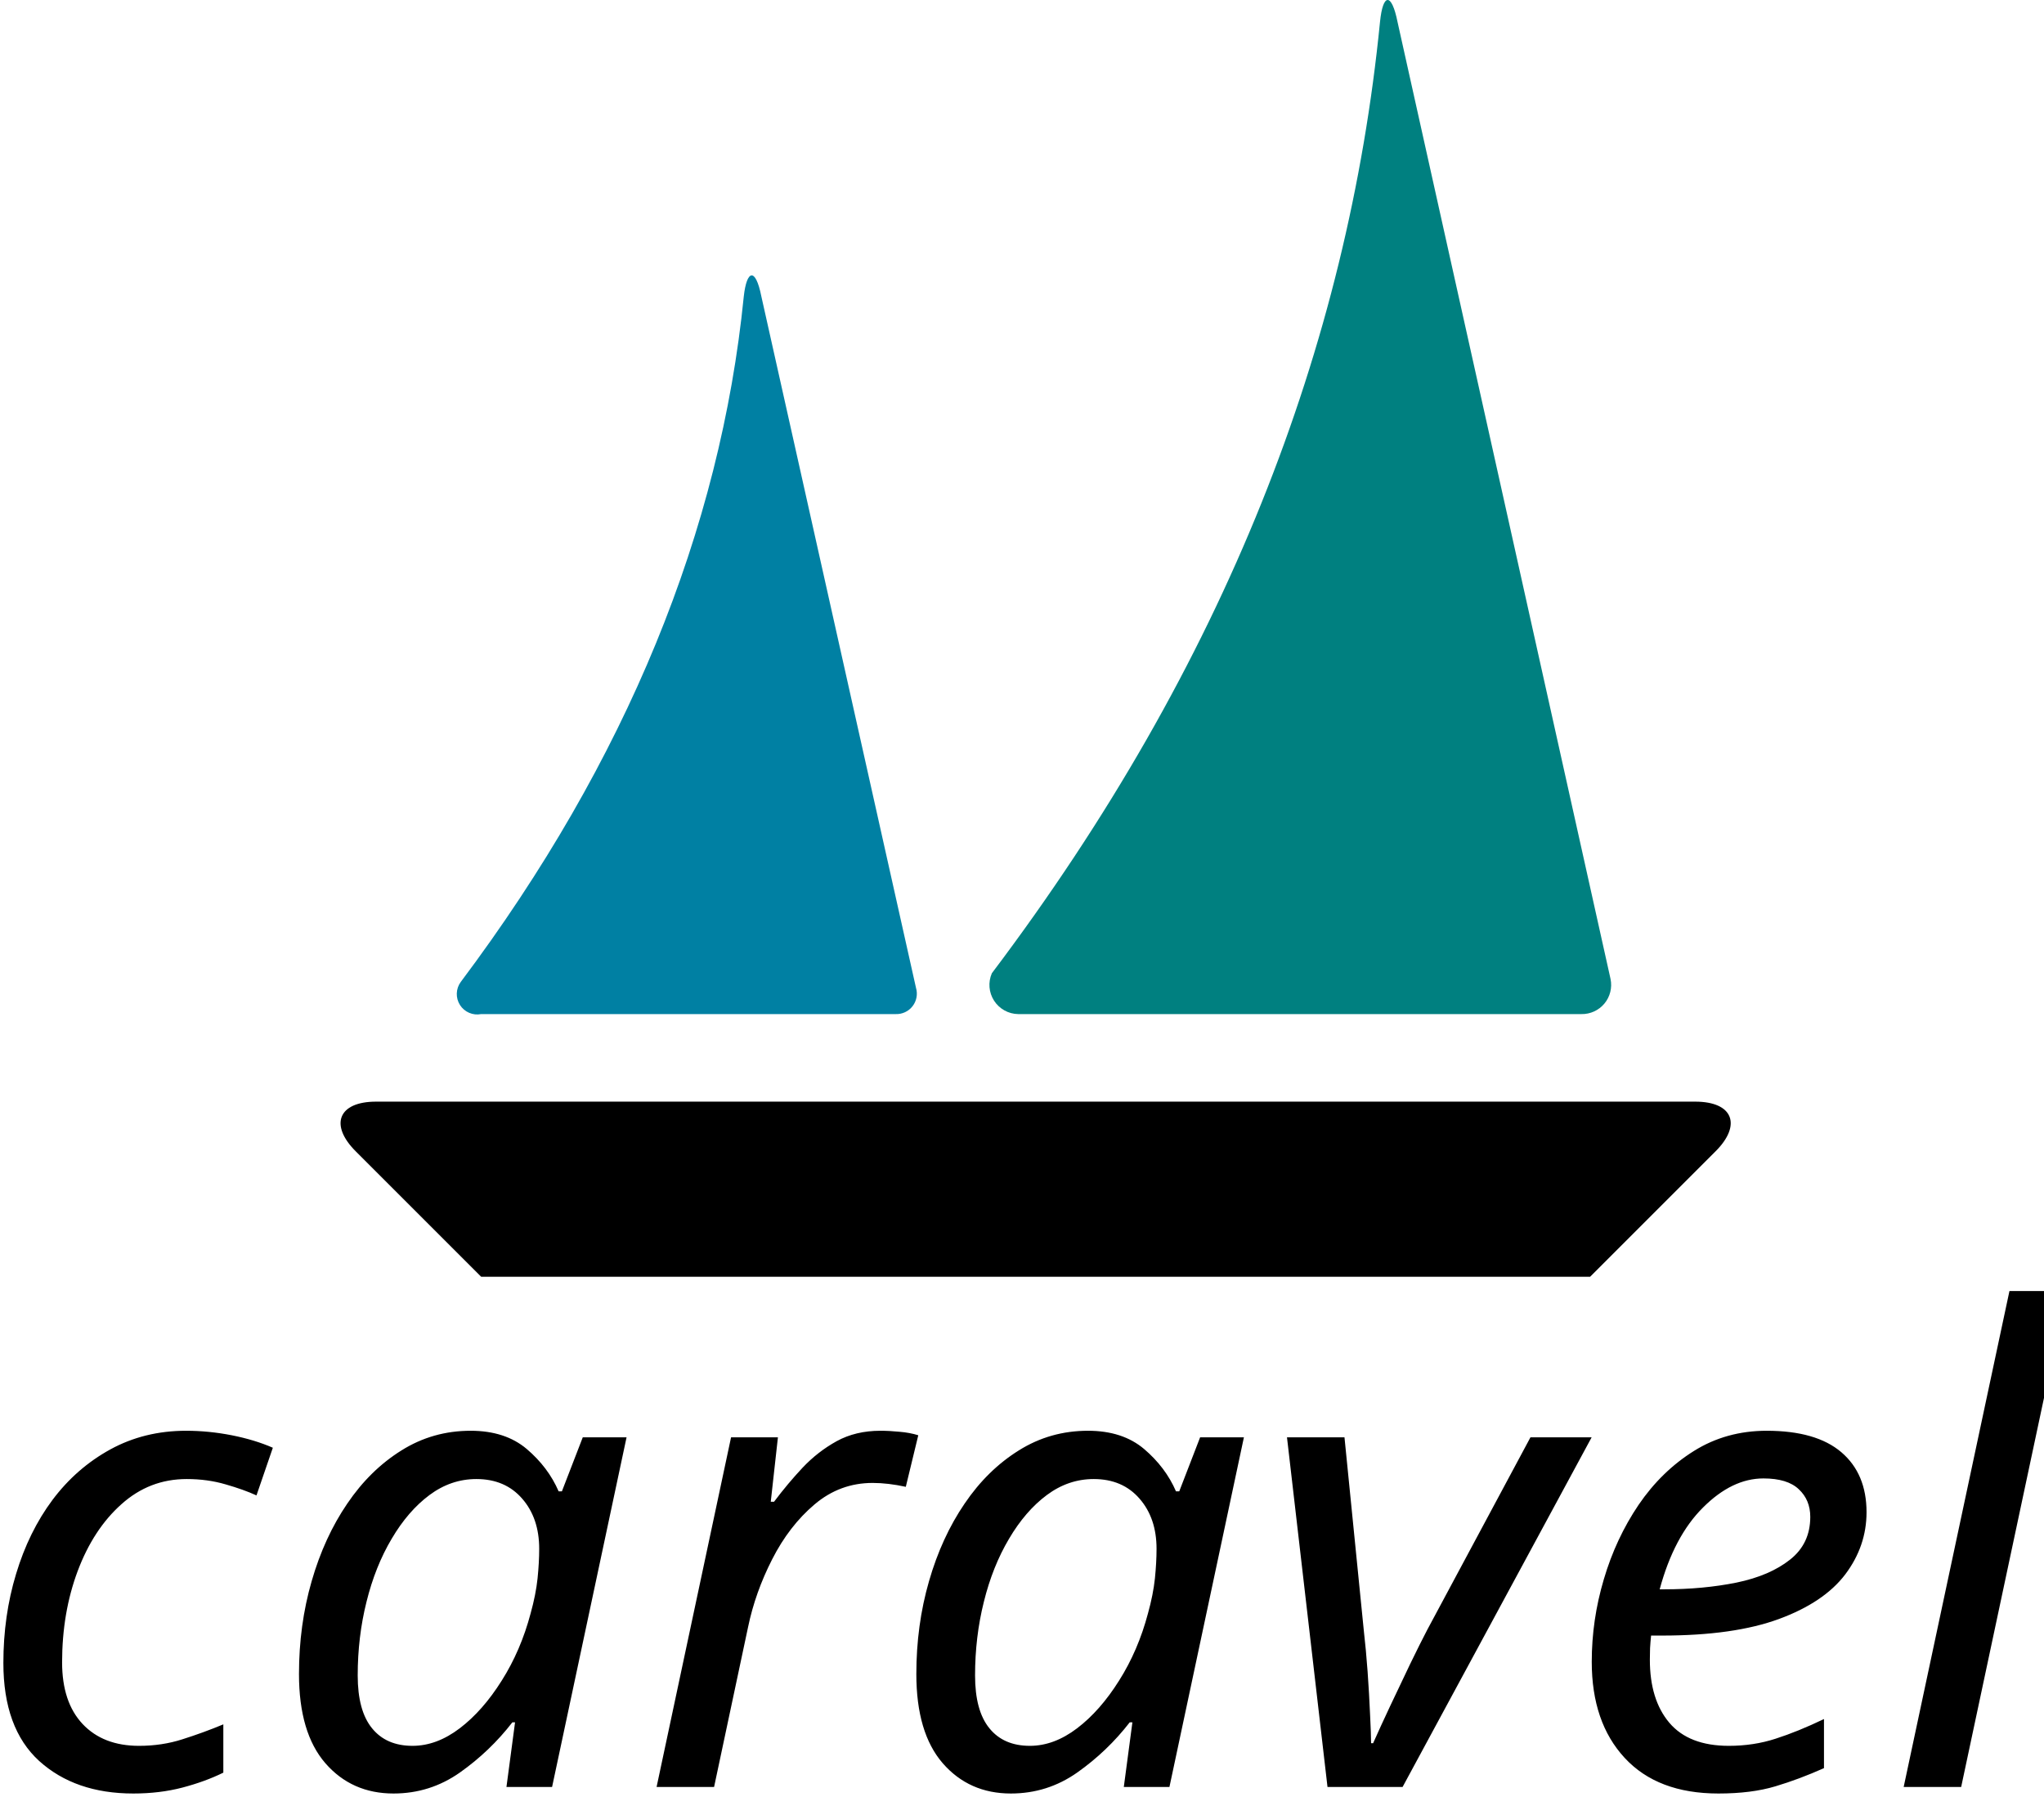
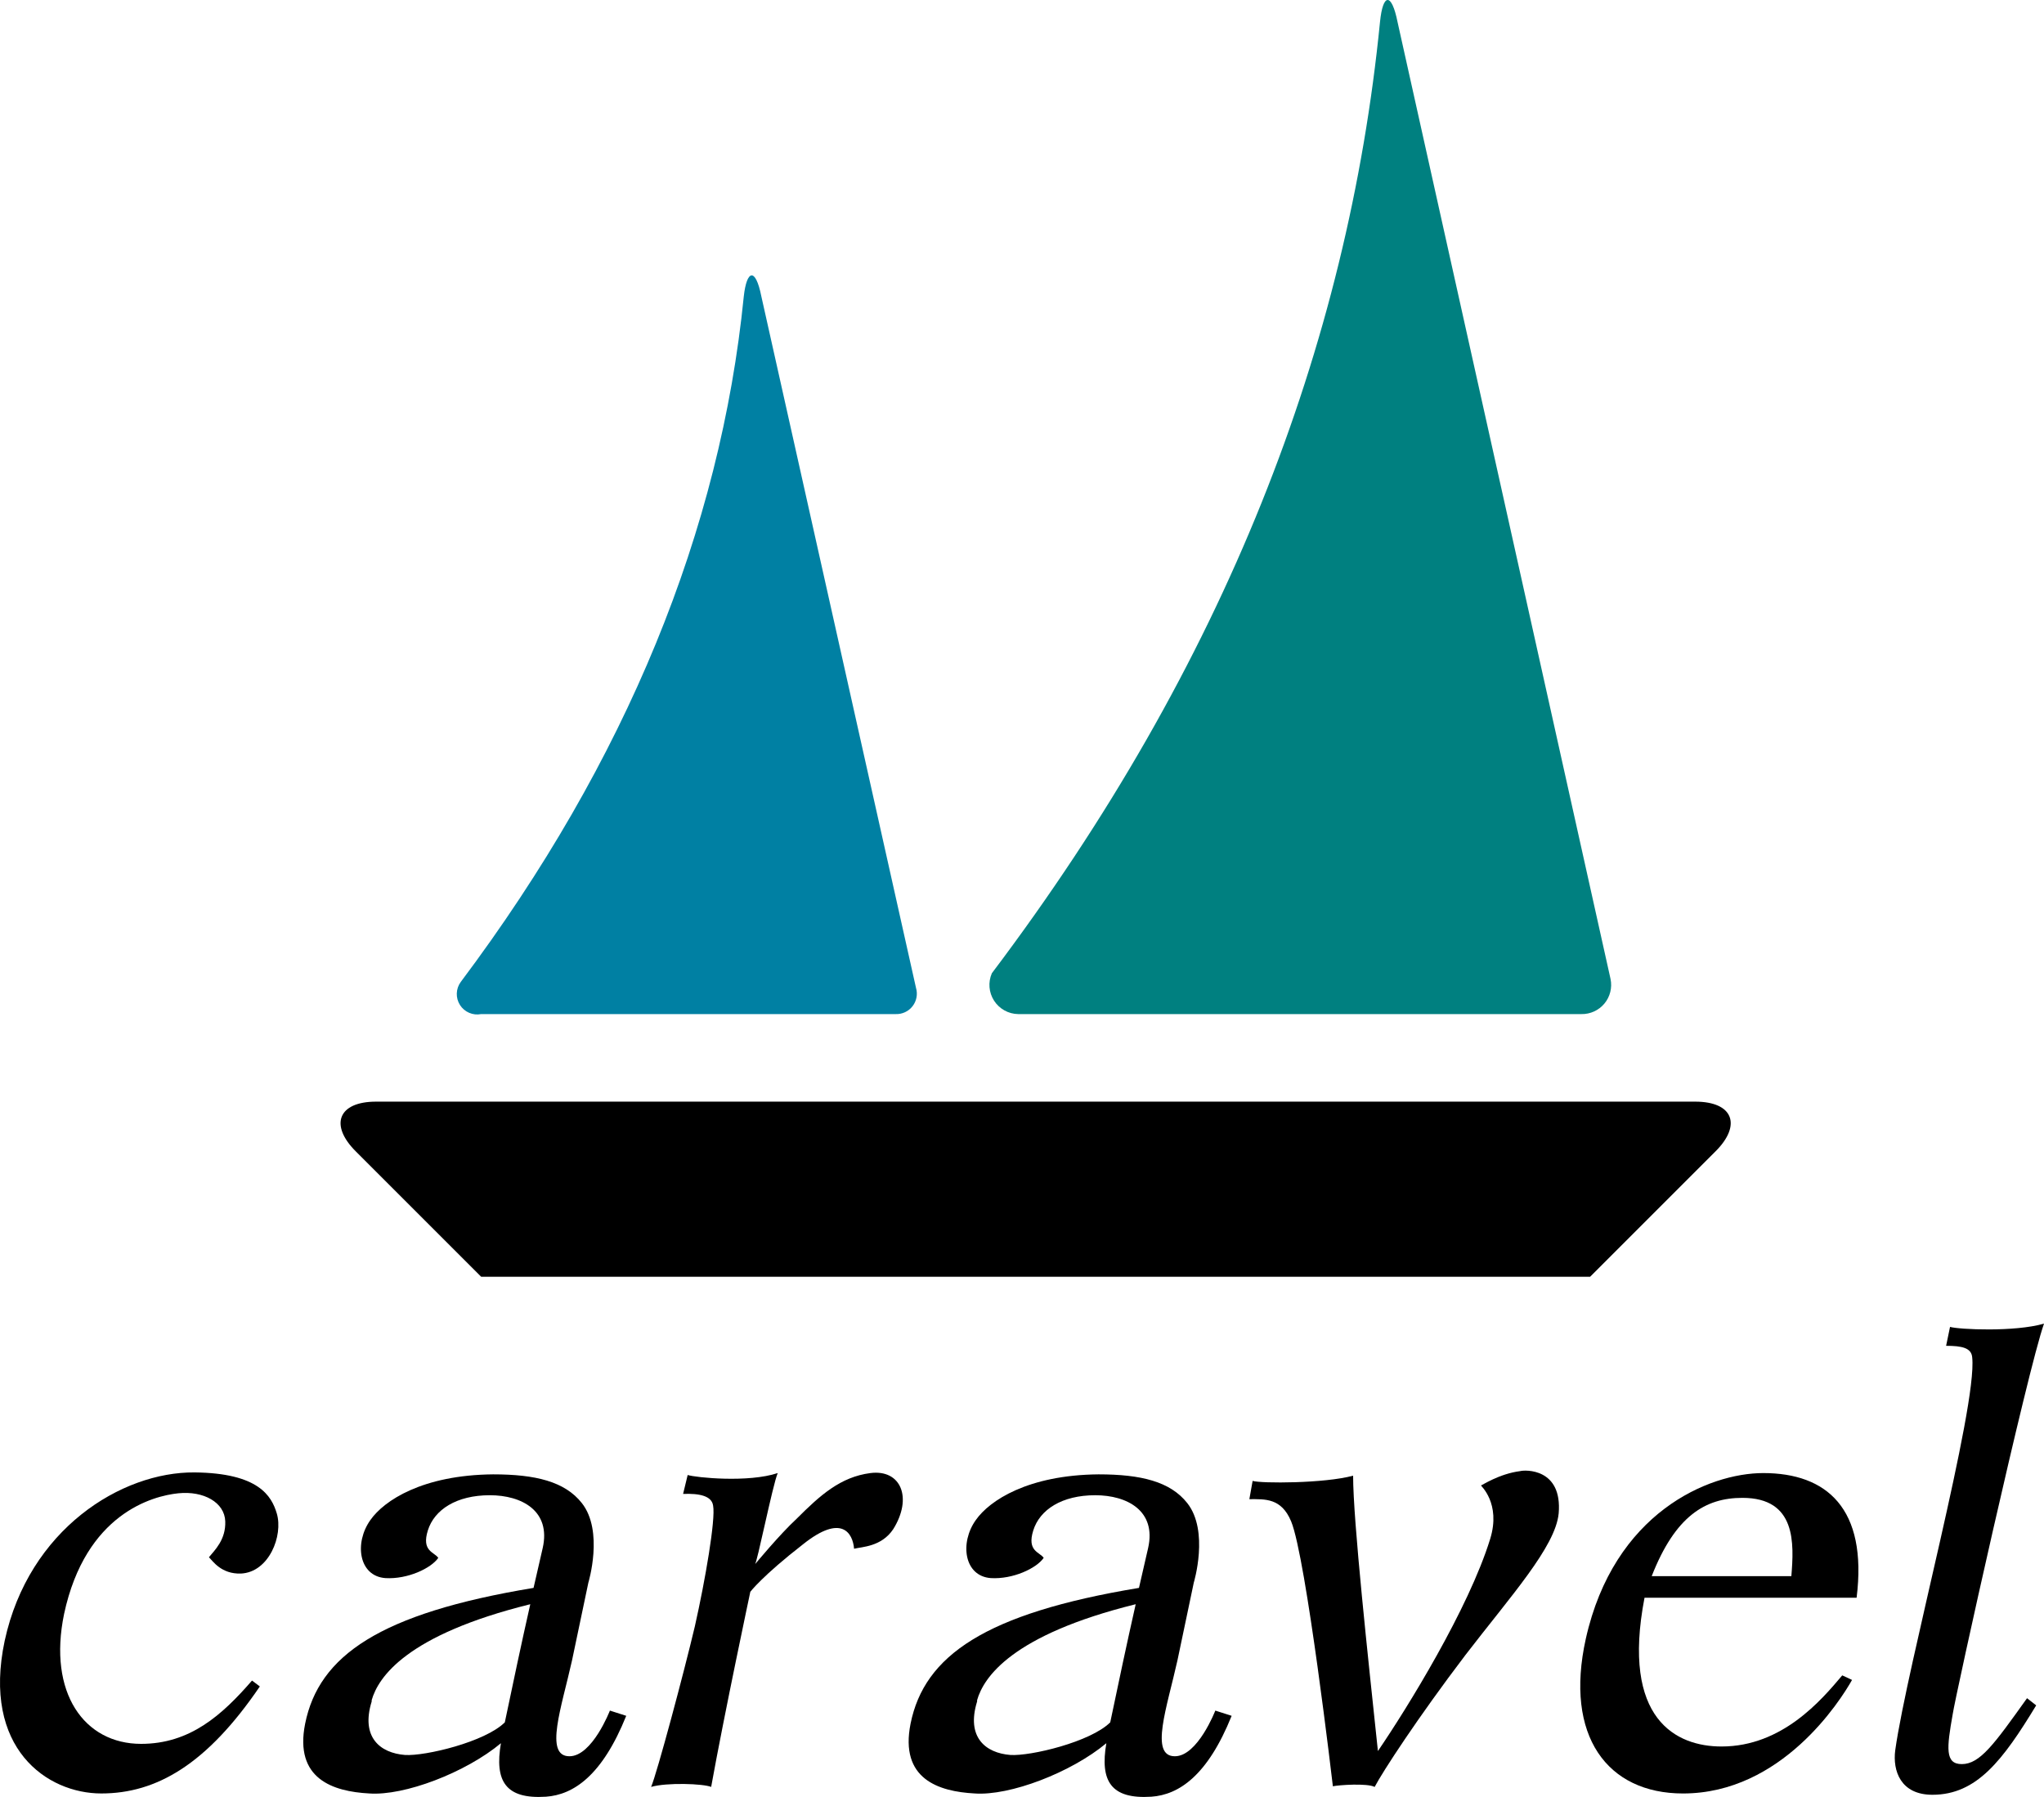
<svg xmlns="http://www.w3.org/2000/svg" viewBox="0 0 156.091 137.233" x="0px" y="0px" id="svg2" version="1.1" width="156.091" height="137.233">
  <defs id="defs10" />
  <path id="path4153" d="m 131.014,87.92 -9.583,9.583 -84.688,0 -9.583,-9.583 c -2.006,-2.006 -1.337,-3.789 1.56,-3.789 l 100.735,0 c 2.897,0 3.566,1.783 1.56,3.789 z" style="fill:#000000;fill-opacity:1" />
  <path id="path4155" d="m 77.75,77.445 43.013,0 a 2.229,2.229 0 0 0 2.229,-2.674 L 106.722,1.671 c -0.446,-2.229 -1.114,-2.229 -1.337,0 -2.452,24.738 -11.812,49.03 -29.641,72.654 a 2.229,2.229 0 0 0 2.006,3.12 z" style="fill:#008080" />
  <path id="path4157" d="m 36.743,77.445 31.647,0 a 1.56,1.56 0 0 0 1.56,-2.006 L 58.138,22.621 c -0.446,-2.229 -1.114,-2.006 -1.337,0 -1.783,17.829 -8.915,35.435 -21.618,52.373 a 1.56,1.56 0 0 0 1.56,2.451 z" style="fill:#0080a3;fill-opacity:1" />
-   <text id="text4159" y="136.467" x="-2.134" style="color:#000000;font-style:normal;font-variant:normal;font-weight:normal;font-stretch:normal;font-size:49.834px;line-height:100%;font-family:'GFS Artemisia';-inkscape-font-specification:'GFS Artemisia';text-indent:0;text-align:start;text-decoration:none;text-decoration-line:none;text-decoration-style:solid;text-decoration-color:#000000;letter-spacing:0px;word-spacing:0px;text-transform:none;direction:ltr;block-progression:tb;writing-mode:lr-tb;baseline-shift:baseline;text-anchor:start;white-space:normal;clip-rule:nonzero;display:inline;overflow:visible;visibility:visible;opacity:1;isolation:auto;mix-blend-mode:normal;color-interpolation:sRGB;color-interpolation-filters:linearRGB;solid-color:#000000;solid-opacity:1;fill:#000000;fill-opacity:1;fill-rule:nonzero;stroke:none;stroke-width:1px;stroke-linecap:butt;stroke-linejoin:miter;stroke-miterlimit:4;stroke-dasharray:none;stroke-dashoffset:0;stroke-opacity:1;marker:none;color-rendering:auto;image-rendering:auto;shape-rendering:auto;text-rendering:auto;enable-background:accumulate" xml:space="preserve">
-     <tspan style="font-style:italic;font-variant:normal;font-weight:normal;font-stretch:normal;font-family:'GFS Artemisia';-inkscape-font-specification:'GFS Artemisia'" y="136.467" x="-2.134" id="tspan4161">caravel</tspan>
-   </text>
+   <g style="color:#000000;font-style:normal;font-variant:normal;font-weight:normal;font-stretch:normal;font-size:49.834px;line-height:100%;font-family:'GFS Artemisia';-inkscape-font-specification:'GFS Artemisia';text-indent:0;text-align:start;text-decoration:none;text-decoration-line:none;text-decoration-style:solid;text-decoration-color:#000000;letter-spacing:0px;word-spacing:0px;text-transform:none;direction:ltr;block-progression:tb;writing-mode:lr-tb;baseline-shift:baseline;text-anchor:start;white-space:normal;clip-rule:nonzero;display:inline;overflow:visible;visibility:visible;opacity:1;isolation:auto;mix-blend-mode:normal;color-interpolation:sRGB;color-interpolation-filters:linearRGB;solid-color:#000000;solid-opacity:1;fill:#000000;fill-opacity:1;fill-rule:nonzero;stroke:none;stroke-width:1px;stroke-linecap:butt;stroke-linejoin:miter;stroke-miterlimit:4;stroke-dasharray:none;stroke-dashoffset:0;stroke-opacity:1;marker:none;color-rendering:auto;image-rendering:auto;shape-rendering:auto;text-rendering:auto;enable-background:accumulate" id="text4159">
+     <path d="m 21.139,115.587 c -0.399,-1.346 -1.395,-3.09 -6.279,-3.14 -5.581,-0.05 -12.658,4.336 -14.502,12.857 -1.744,8.223 3.239,11.661 7.375,11.661 4.236,0 8.073,-2.243 12.11,-8.173 l -0.598,-0.449 c -2.292,2.641 -4.734,4.834 -8.472,4.834 -4.336,0 -7.126,-3.887 -5.88,-9.917 1.645,-7.674 6.777,-9.02 8.721,-9.219 1.944,-0.199 3.538,0.698 3.588,2.143 0.05,1.395 -0.797,2.193 -1.246,2.741 0.299,0.299 0.947,1.296 2.442,1.246 2.143,-0.1 3.239,-2.89 2.741,-4.585 z" style="font-style:italic;font-variant:normal;font-weight:normal;font-stretch:normal;font-family:'GFS Artemisia';-inkscape-font-specification:'GFS Artemisia'" id="path4141" />
+     <path d="m 47.821,131.035 -1.246,-0.399 c 0,0 -1.346,3.488 -3.09,3.488 -1.944,0 -0.598,-3.738 0.199,-7.326 l 1.246,-5.93 c 0,0 1.196,-3.937 -0.498,-6.08 -1.296,-1.645 -3.538,-2.193 -6.777,-2.193 -5.382,0.05 -8.322,1.993 -9.369,3.488 -1.246,1.744 -0.897,4.286 1.146,4.435 1.694,0.1 3.488,-0.748 4.037,-1.545 -0.299,-0.449 -1.296,-0.498 -0.797,-2.093 0.498,-1.595 2.193,-2.691 4.734,-2.691 2.442,0 4.684,1.196 4.037,4.037 l -0.698,3.04 c -11.761,1.944 -16.395,5.183 -17.442,10.366 -0.847,4.236 2.143,5.183 4.884,5.332 2.691,0.199 7.375,-1.595 10.067,-3.837 -0.498,2.89 0.349,4.286 3.439,4.086 2.093,-0.149 4.286,-1.595 6.13,-6.179 z m -7.326,-8.522 c -0.698,3.09 -1.296,5.93 -1.944,9.02 -1.495,1.495 -6.08,2.591 -7.625,2.492 -1.894,-0.15 -3.389,-1.346 -2.542,-4.086 l 0,-0.1 c 0.498,-1.744 2.641,-4.983 12.11,-7.326 z" style="font-style:italic;font-variant:normal;font-weight:normal;font-stretch:normal;font-family:'GFS Artemisia';-inkscape-font-specification:'GFS Artemisia'" id="path4143" />
+     <path d="m 68.211,116.783 c 1.495,-2.392 0.598,-4.585 -1.744,-4.286 -2.292,0.299 -3.837,1.694 -5.631,3.488 -1.296,1.196 -3.189,3.488 -3.189,3.488 0.15,0 1.346,-6.03 1.744,-6.977 -2.243,0.748 -6.229,0.349 -6.877,0.149 l -0.349,1.445 c 1.246,-0.05 2.193,0.149 2.292,0.897 0.199,1.047 -0.598,5.681 -1.395,9.219 -0.847,3.588 -2.89,11.213 -3.339,12.259 1.196,-0.349 3.987,-0.249 4.585,0 0.997,-5.532 2.99,-14.9 2.99,-14.9 0,0 0.897,-1.196 4.037,-3.638 2.94,-2.342 3.787,-0.847 3.887,0.349 0.598,-0.149 2.093,-0.149 2.99,-1.495 z" style="font-style:italic;font-variant:normal;font-weight:normal;font-stretch:normal;font-family:'GFS Artemisia';-inkscape-font-specification:'GFS Artemisia'" id="path4145" />
+     <path d="m 94.054,131.035 -1.246,-0.399 c 0,0 -1.346,3.488 -3.09,3.488 -1.944,0 -0.598,-3.738 0.199,-7.326 l 1.246,-5.93 c 0,0 1.196,-3.937 -0.498,-6.08 -1.296,-1.645 -3.538,-2.193 -6.777,-2.193 -5.382,0.05 -8.322,1.993 -9.369,3.488 -1.246,1.744 -0.897,4.286 1.146,4.435 1.694,0.1 3.488,-0.748 4.037,-1.545 -0.299,-0.449 -1.296,-0.498 -0.797,-2.093 0.498,-1.595 2.193,-2.691 4.734,-2.691 2.442,0 4.684,1.196 4.037,4.037 l -0.698,3.04 c -11.761,1.944 -16.395,5.183 -17.442,10.366 -0.847,4.236 2.143,5.183 4.884,5.332 2.691,0.199 7.375,-1.595 10.067,-3.837 -0.498,2.89 0.349,4.286 3.439,4.086 2.093,-0.149 4.286,-1.595 6.13,-6.179 z m -7.326,-8.522 c -0.698,3.09 -1.296,5.93 -1.944,9.02 -1.495,1.495 -6.08,2.591 -7.625,2.492 -1.894,-0.15 -3.389,-1.346 -2.542,-4.086 l 0,-0.1 c 0.498,-1.744 2.641,-4.983 12.11,-7.326 z" style="font-style:italic;font-variant:normal;font-weight:normal;font-stretch:normal;font-family:'GFS Artemisia';-inkscape-font-specification:'GFS Artemisia'" id="path4147" />
+     <path d="m 119.029,115.587 c 0.299,-3.488 -2.591,-3.339 -2.94,-3.239 -1.595,0.199 -2.94,1.096 -2.99,1.096 -0.05,0 1.545,1.346 0.698,4.086 -1.645,5.332 -6.329,12.907 -8.572,16.196 -0.748,-7.076 -1.894,-17.592 -1.894,-21.03 -2.193,0.598 -7.027,0.598 -7.674,0.399 l -0.249,1.395 c 1.196,0 2.442,-0.1 3.189,1.694 1.146,2.741 3.189,20.233 3.189,20.233 0.449,-0.1 2.641,-0.249 3.189,0.05 0.598,-1.146 3.289,-5.282 6.927,-10.067 3.488,-4.535 6.877,-8.273 7.126,-10.814 z" style="font-style:italic;font-variant:normal;font-weight:normal;font-stretch:normal;font-family:'GFS Artemisia';-inkscape-font-specification:'GFS Artemisia'" id="path4149" />
+     <path d="m 141.781,122.015 c 0.847,-6.827 -2.292,-9.518 -7.126,-9.518 -4.186,0 -11.412,3.04 -13.555,12.658 -1.645,7.425 1.645,11.811 7.425,11.811 7.525,0 12.01,-7.076 12.907,-8.671 l -0.748,-0.349 c -1.595,1.894 -4.585,5.432 -9.219,5.432 -3.439,0 -7.674,-2.043 -5.88,-11.362 l 16.196,0 z m -4.983,-1.645 -10.665,0 c 1.794,-4.585 4.086,-5.98 6.927,-5.98 4.136,0 3.937,3.488 3.738,5.98 z" style="font-style:italic;font-variant:normal;font-weight:normal;font-stretch:normal;font-family:'GFS Artemisia';-inkscape-font-specification:'GFS Artemisia'" id="path4151" />
+     <path d="m 156.091,101.085 c -2.243,0.648 -6.478,0.449 -7.176,0.249 l -0.299,1.445 c 1.196,0 1.944,0.149 1.993,0.897 0.399,3.787 -4.983,23.572 -5.88,30 -0.199,1.545 0.399,3.389 2.841,3.389 3.389,0 5.382,-2.641 7.924,-6.827 l -0.698,-0.548 c -2.492,3.488 -3.588,5.033 -4.983,5.033 -1.296,0 -1.146,-1.246 -0.698,-3.787 0.199,-1.395 5.731,-26.362 6.977,-29.851 z" style="font-style:italic;font-variant:normal;font-weight:normal;font-stretch:normal;font-family:'GFS Artemisia';-inkscape-font-specification:'GFS Artemisia'" id="path4154" />
+   </g>
</svg>
